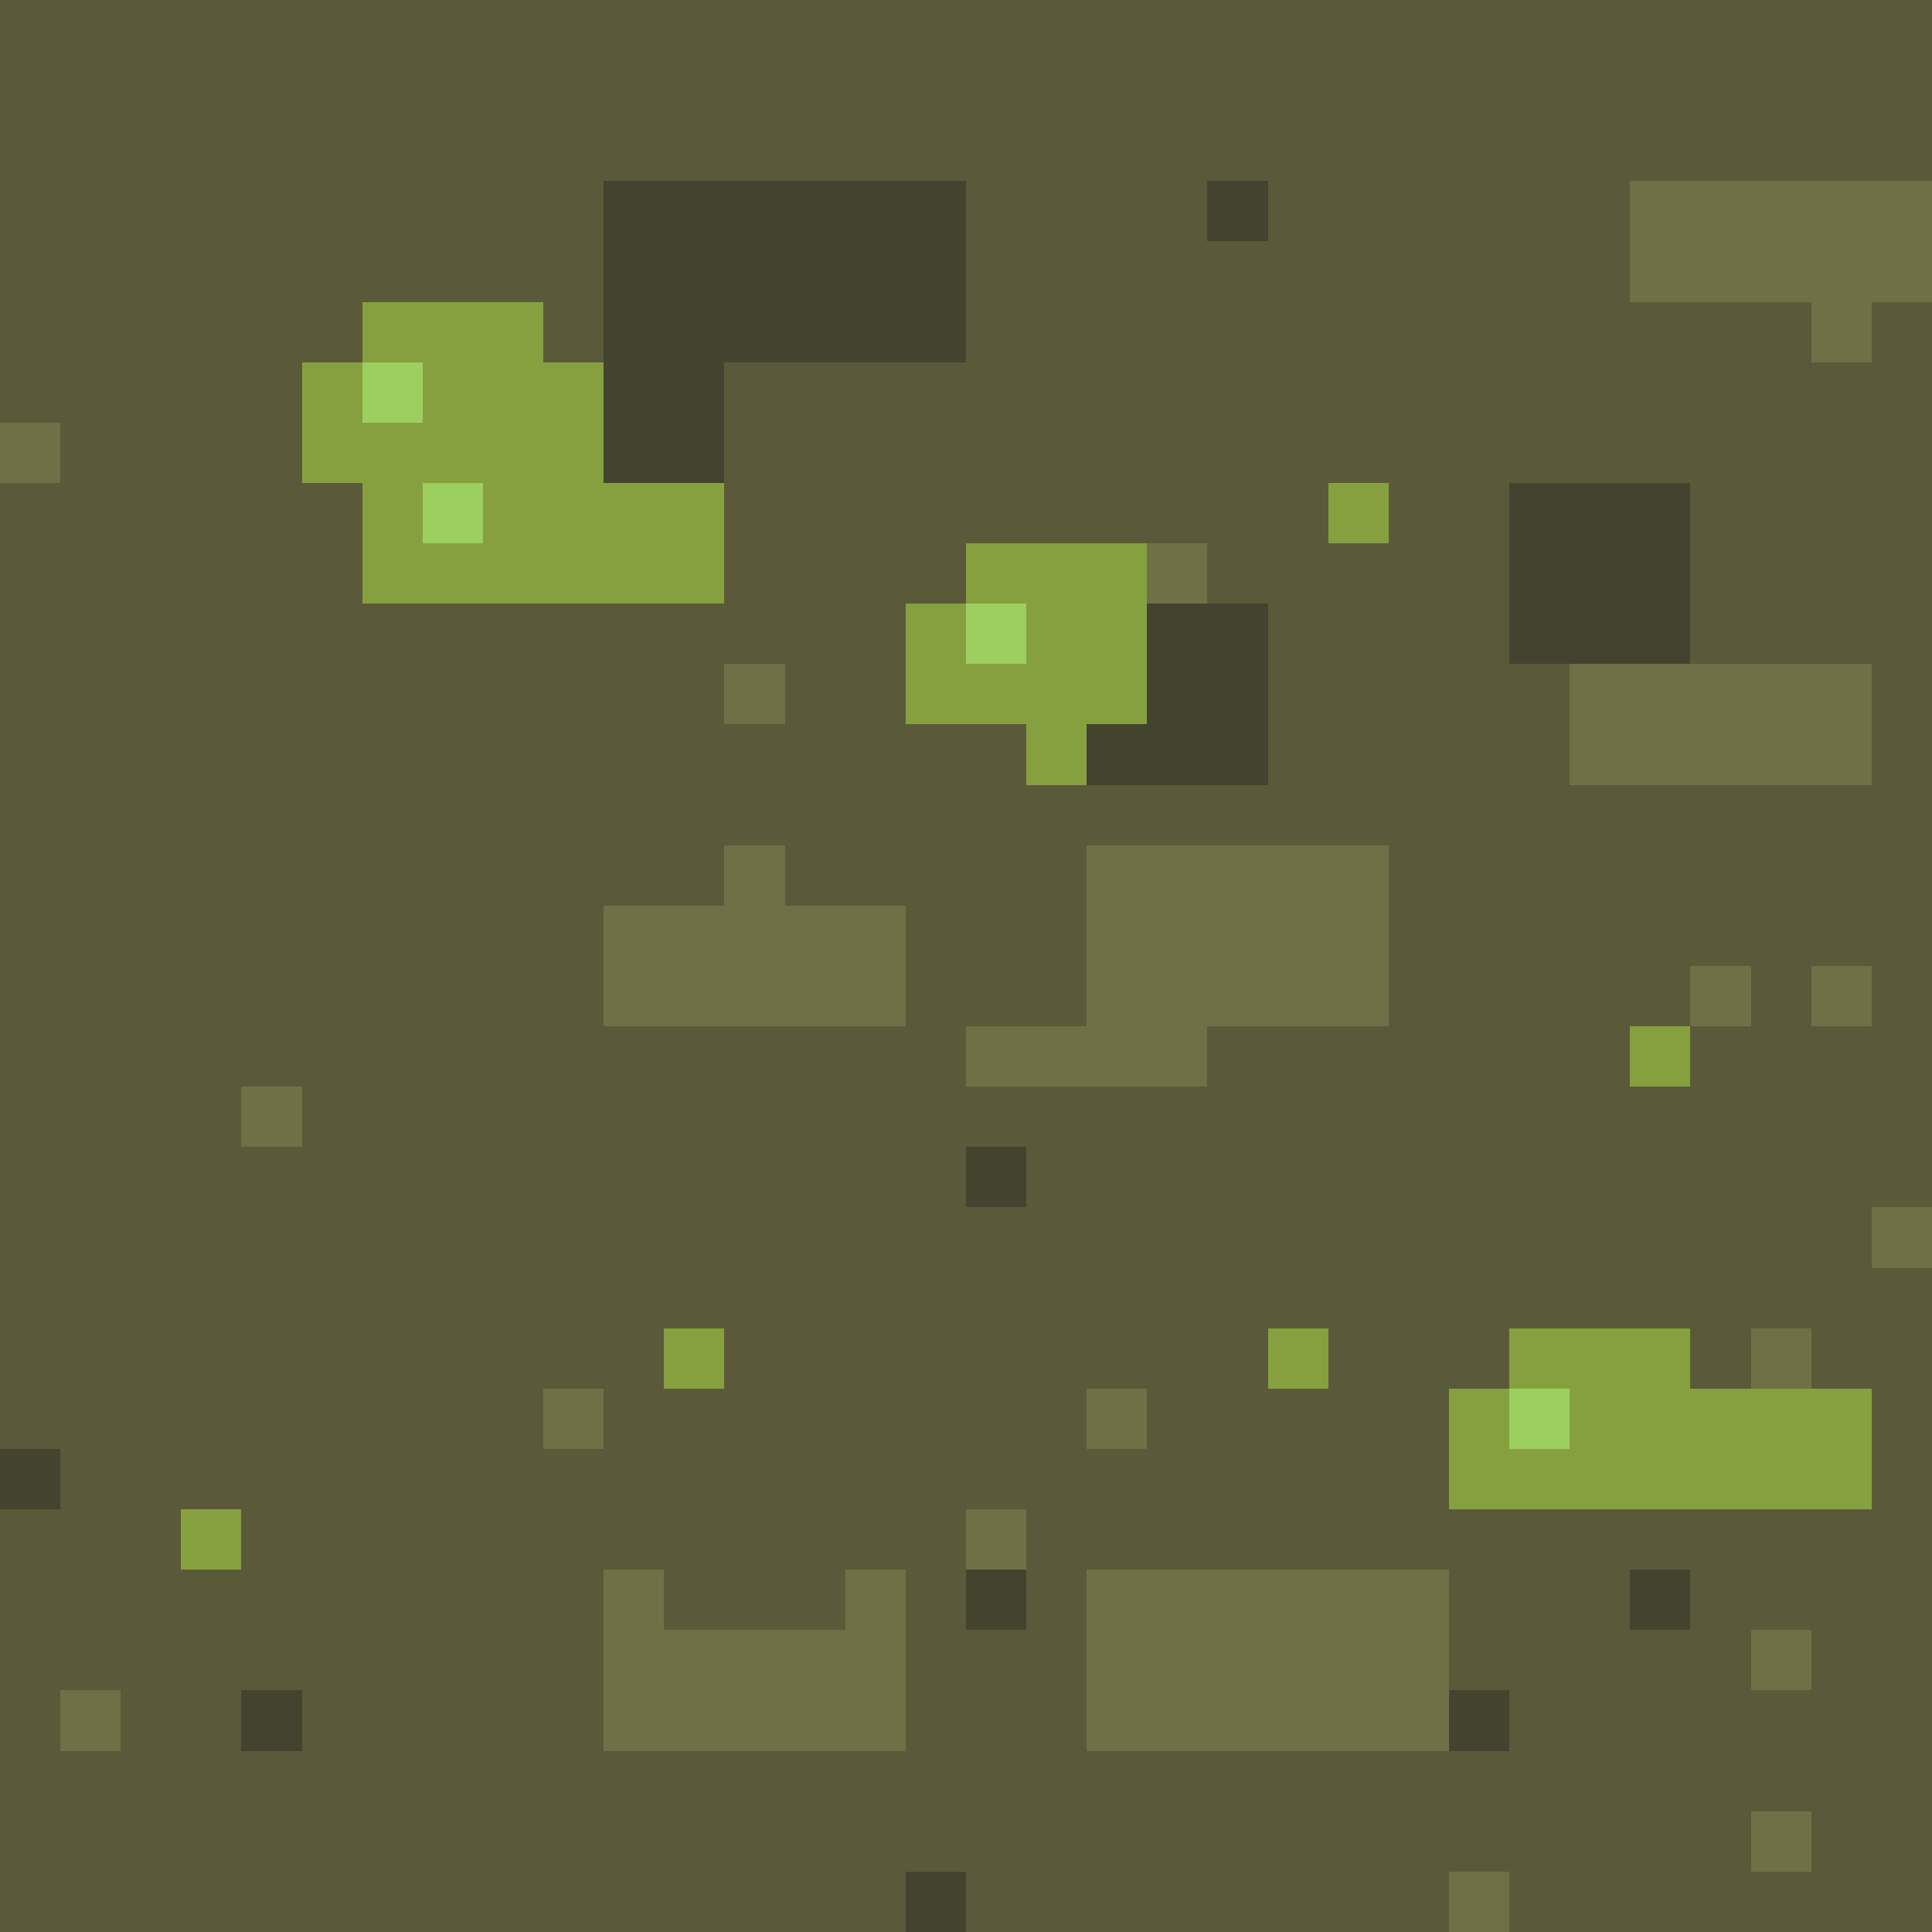
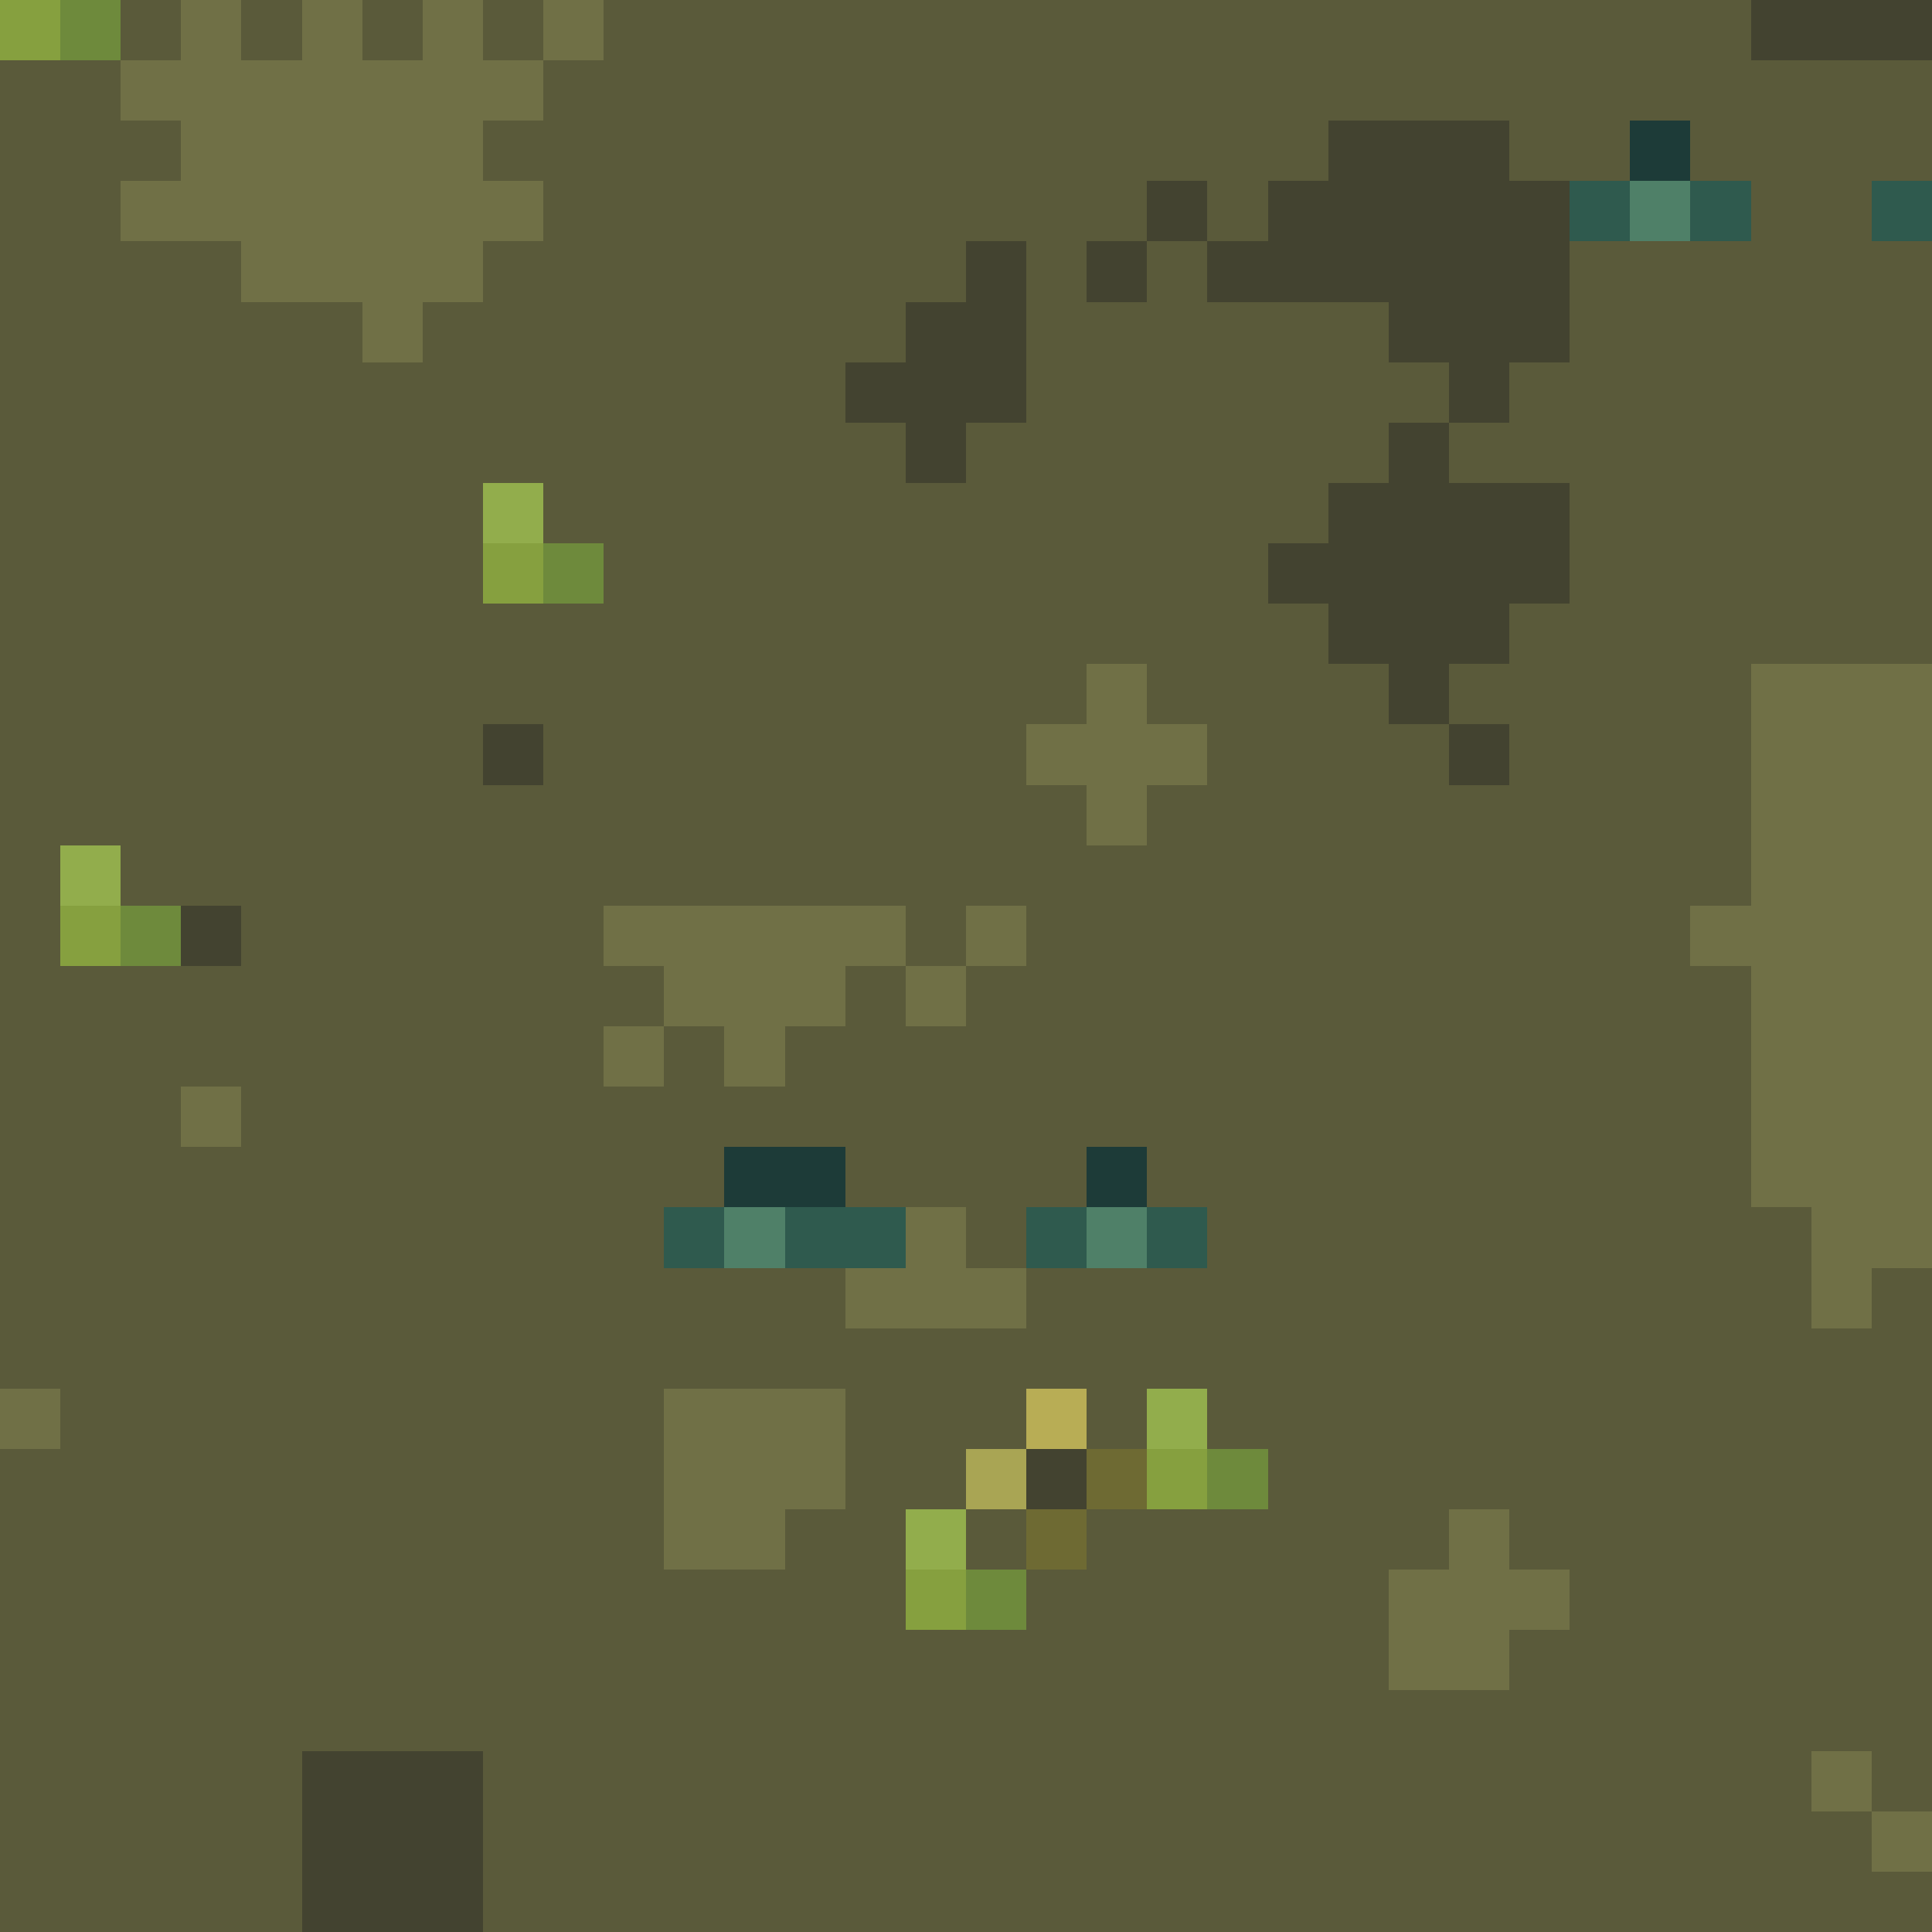
<svg xmlns="http://www.w3.org/2000/svg" viewBox="0 0 32 32" shape-rendering="crispEdges">
-   <path fill="#5a5a3a" d="M0 0h32v1h-32zM0 1h32v1h-32zM0 2h32v1h-32zM0 3h10v1h-10zM16 3h4v1h-4zM21 3h6v1h-6zM0 4h10v1h-10zM16 4h11v1h-11zM0 5h6v1h-6zM9 5h1v1h-1zM16 5h14v1h-14zM31 5h1v1h-1zM0 6h5v1h-5zM12 6h20v1h-20zM1 7h4v1h-4zM12 7h20v1h-20zM0 8h6v1h-6zM12 8h10v1h-10zM23 8h2v1h-2zM28 8h4v1h-4zM0 9h6v1h-6zM12 9h4v1h-4zM20 9h5v1h-5zM28 9h4v1h-4zM0 10h15v1h-15zM21 10h4v1h-4zM28 10h4v1h-4zM0 11h12v1h-12zM13 11h2v1h-2zM21 11h5v1h-5zM31 11h1v1h-1zM0 12h17v1h-17zM21 12h5v1h-5zM31 12h1v1h-1zM0 13h32v1h-32zM0 14h12v1h-12zM13 14h5v1h-5zM23 14h9v1h-9zM0 15h10v1h-10zM15 15h3v1h-3zM23 15h9v1h-9zM0 16h10v1h-10zM15 16h3v1h-3zM23 16h5v1h-5zM29 16h1v1h-1zM31 16h1v1h-1zM0 17h16v1h-16zM20 17h7v1h-7zM28 17h4v1h-4zM0 18h4v1h-4zM5 18h27v1h-27zM0 19h16v1h-16zM17 19h15v1h-15zM0 20h31v1h-31zM0 21h32v1h-32zM0 22h11v1h-11zM12 22h9v1h-9zM22 22h3v1h-3zM28 22h1v1h-1zM30 22h2v1h-2zM0 23h9v1h-9zM10 23h8v1h-8zM19 23h5v1h-5zM31 23h1v1h-1zM1 24h23v1h-23zM31 24h1v1h-1zM0 25h3v1h-3zM4 25h12v1h-12zM17 25h15v1h-15zM0 26h10v1h-10zM11 26h3v1h-3zM15 26h1v1h-1zM17 26h1v1h-1zM24 26h3v1h-3zM28 26h4v1h-4zM0 27h10v1h-10zM15 27h3v1h-3zM24 27h5v1h-5zM30 27h2v1h-2zM0 28h1v1h-1zM2 28h2v1h-2zM5 28h5v1h-5zM15 28h3v1h-3zM25 28h7v1h-7zM0 29h32v1h-32zM0 30h29v1h-29zM30 30h2v1h-2zM0 31h15v1h-15zM16 31h8v1h-8zM25 31h7v1h-7z" />
-   <path fill="#434330" d="M10 3h6v1h-6zM20 3h1v1h-1zM10 4h6v1h-6zM10 5h6v1h-6zM10 6h2v1h-2zM10 7h2v1h-2zM25 8h3v1h-3zM25 9h3v1h-3zM19 10h2v1h-2zM25 10h3v1h-3zM19 11h2v1h-2zM18 12h3v1h-3zM16 19h1v1h-1zM0 24h1v1h-1zM16 26h1v1h-1zM27 26h1v1h-1zM4 28h1v1h-1zM24 28h1v1h-1zM15 31h1v1h-1z" />
-   <path fill="#707046" d="M27 3h5v1h-5zM27 4h5v1h-5zM30 5h1v1h-1zM0 7h1v1h-1zM19 9h1v1h-1zM12 11h1v1h-1zM26 11h5v1h-5zM26 12h5v1h-5zM12 14h1v1h-1zM18 14h5v1h-5zM10 15h5v1h-5zM18 15h5v1h-5zM10 16h5v1h-5zM18 16h5v1h-5zM28 16h1v1h-1zM30 16h1v1h-1zM16 17h4v1h-4zM4 18h1v1h-1zM31 20h1v1h-1zM29 22h1v1h-1zM9 23h1v1h-1zM18 23h1v1h-1zM16 25h1v1h-1zM10 26h1v1h-1zM14 26h1v1h-1zM18 26h6v1h-6zM10 27h5v1h-5zM18 27h6v1h-6zM29 27h1v1h-1zM1 28h1v1h-1zM10 28h5v1h-5zM18 28h6v1h-6zM29 30h1v1h-1zM24 31h1v1h-1z" />
-   <path fill="#86a03f" d="M6 5h3v1h-3zM5 6h1v1h-1zM7 6h3v1h-3zM5 7h5v1h-5zM6 8h1v1h-1zM8 8h4v1h-4zM22 8h1v1h-1zM6 9h6v1h-6zM16 9h3v1h-3zM15 10h1v1h-1zM17 10h2v1h-2zM15 11h4v1h-4zM17 12h1v1h-1zM27 17h1v1h-1zM11 22h1v1h-1zM21 22h1v1h-1zM25 22h3v1h-3zM24 23h1v1h-1zM26 23h5v1h-5zM24 24h7v1h-7zM3 25h1v1h-1z" />
-   <path fill="#9ccf5f" d="M6 6h1v1h-1zM7 8h1v1h-1zM16 10h1v1h-1zM25 23h1v1h-1z" />
+   <path fill="#86a03f" d="M0 0h1v1h-1zM8 9h1v1h-1zM1 15h1v1h-1zM19 24h1v1h-1zM15 26h1v1h-1z" />
+   <path fill="#6e8a3c" d="M1 0h1v1h-1zM9 9h1v1h-1zM2 15h1v1h-1zM20 24h1v1h-1zM16 26h1v1h-1z" />
+   <path fill="#5a5a3a" d="M2 0h1v1h-1zM4 0h1v1h-1zM6 0h1v1h-1zM8 0h1v1h-1zM10 0h19v1h-19zM0 1h2v1h-2zM9 1h23v1h-23zM0 2h3v1h-3zM8 2h14v1h-14zM25 2h2v1h-2zM28 2h4v1h-4zM0 3h2v1h-2zM9 3h10v1h-10zM20 3h1v1h-1zM29 3h2v1h-2zM0 4h4v1h-4zM8 4h8v1h-8zM17 4h1v1h-1zM19 4h1v1h-1zM26 4h6v1h-6zM0 5h6v1h-6zM7 5h8v1h-8zM17 5h6v1h-6zM26 5h6v1h-6zM0 6h14v1h-14zM17 6h7v1h-7zM25 6h7v1h-7zM0 7h15v1h-15zM16 7h7v1h-7zM24 7h8v1h-8zM0 8h8v1h-8zM9 8h13v1h-13zM26 8h6v1h-6zM0 9h8v1h-8zM10 9h11v1h-11zM26 9h6v1h-6zM0 10h22v1h-22zM25 10h7v1h-7zM0 11h18v1h-18zM19 11h4v1h-4zM24 11h5v1h-5zM0 12h8v1h-8zM9 12h8v1h-8zM20 12h4v1h-4zM25 12h4v1h-4zM0 13h18v1h-18zM19 13h10v1h-10zM0 14h1v1h-1zM2 14h27v1h-27zM0 15h1v1h-1zM4 15h6v1h-6zM15 15h1v1h-1zM17 15h11v1h-11zM0 16h11v1h-11zM14 16h1v1h-1zM16 16h13v1h-13zM0 17h10v1h-10zM11 17h1v1h-1zM13 17h16v1h-16zM0 18h3v1h-3zM4 18h25v1h-25zM0 19h12v1h-12zM14 19h4v1h-4zM19 19h10v1h-10zM0 20h11v1h-11zM16 20h1v1h-1zM20 20h10v1h-10zM0 21h14v1h-14zM17 21h13v1h-13zM31 21h1v1h-1zM0 22h32v1h-32zM1 23h10v1h-10zM14 23h3v1h-3zM18 23h1v1h-1zM20 23h12v1h-12zM0 24h11v1h-11zM14 24h2v1h-2zM21 24h11v1h-11zM0 25h11v1h-11zM13 25h2v1h-2zM16 25h1v1h-1zM18 25h6v1h-6zM25 25h7v1h-7zM0 26h15v1h-15zM17 26h6v1h-6zM26 26h6v1h-6zM0 27h23v1h-23zM25 27h7v1h-7zM0 28h32v1h-32zM0 29h5v1h-5zM8 29h22v1h-22zM31 29h1v1h-1zM0 30h5v1h-5zM8 30h23v1h-23zM0 31h5v1h-5zM8 31h24v1h-24z" />
+   <path fill="#707046" d="M3 0h1v1h-1zM5 0h1v1h-1zM7 0h1v1h-1zM9 0h1v1h-1zM2 1h7v1h-7zM3 2h5v1h-5zM2 3h7v1h-7zM4 4h4v1h-4zM6 5h1v1h-1zM18 11h1v1h-1zM29 11h3v1h-3zM17 12h3v1h-3zM29 12h3v1h-3zM18 13h1v1h-1zM29 13h3v1h-3zM29 14h3v1h-3zM10 15h5v1h-5zM16 15h1v1h-1zM28 15h4v1h-4zM11 16h3v1h-3zM15 16h1v1h-1zM29 16h3v1h-3zM10 17h1v1h-1zM12 17h1v1h-1zM29 17h3v1h-3zM3 18h1v1h-1zM29 18h3v1h-3zM29 19h3v1h-3zM15 20h1v1h-1zM30 20h2v1h-2zM14 21h3v1h-3zM30 21h1v1h-1zM0 23h1v1h-1zM11 23h3v1h-3zM11 24h3v1h-3zM11 25h2v1h-2zM24 25h1v1h-1zM23 26h3v1h-3zM23 27h2v1h-2zM30 29h1v1h-1zM31 30h1v1h-1z" />
+   <path fill="#434330" d="M29 0h3v1h-3zM22 2h3v1h-3zM19 3h1v1h-1zM21 3h5v1h-5zM16 4h1v1h-1zM18 4h1v1h-1zM20 4h6v1h-6zM15 5h2v1h-2zM23 5h3v1h-3zM14 6h3v1h-3zM24 6h1v1h-1zM15 7h1v1h-1zM23 7h1v1h-1zM22 8h4v1h-4zM21 9h5v1h-5zM22 10h3v1h-3zM23 11h1v1h-1zM8 12h1v1h-1zM24 12h1v1h-1zM3 15h1v1h-1zM17 24h1v1h-1zM5 29h3v1h-3zM5 30h3v1h-3zM5 31h3v1h-3z" />
+   <path fill="#1d3b38" d="M27 2h1v1h-1zM12 19h2v1h-2zM18 19h1v1h-1z" />
+   <path fill="#2f5a4e" d="M26 3h1v1h-1zM28 3h1v1h-1zM31 3h1v1h-1zM11 20h1v1h-1zM13 20h2v1h-2zM17 20h1v1h-1zM19 20h1v1h-1z" />
+   <path fill="#4f8068" d="M27 3h1v1h-1zM12 20h1v1h-1zM18 20h1v1h-1z" />
+   <path fill="#92ad4c" d="M8 8h1v1h-1zM1 14h1v1h-1zM19 23h1v1h-1zM15 25h1v1h-1z" />
+   <path fill="#b8ad55" d="M17 23h1v1h-1z" />
+   <path fill="#a9a554" d="M16 24h1v1h-1z" />
+   <path fill="#6e6a33" d="M18 24h1v1h-1zM17 25h1v1h-1z" />
</svg>
